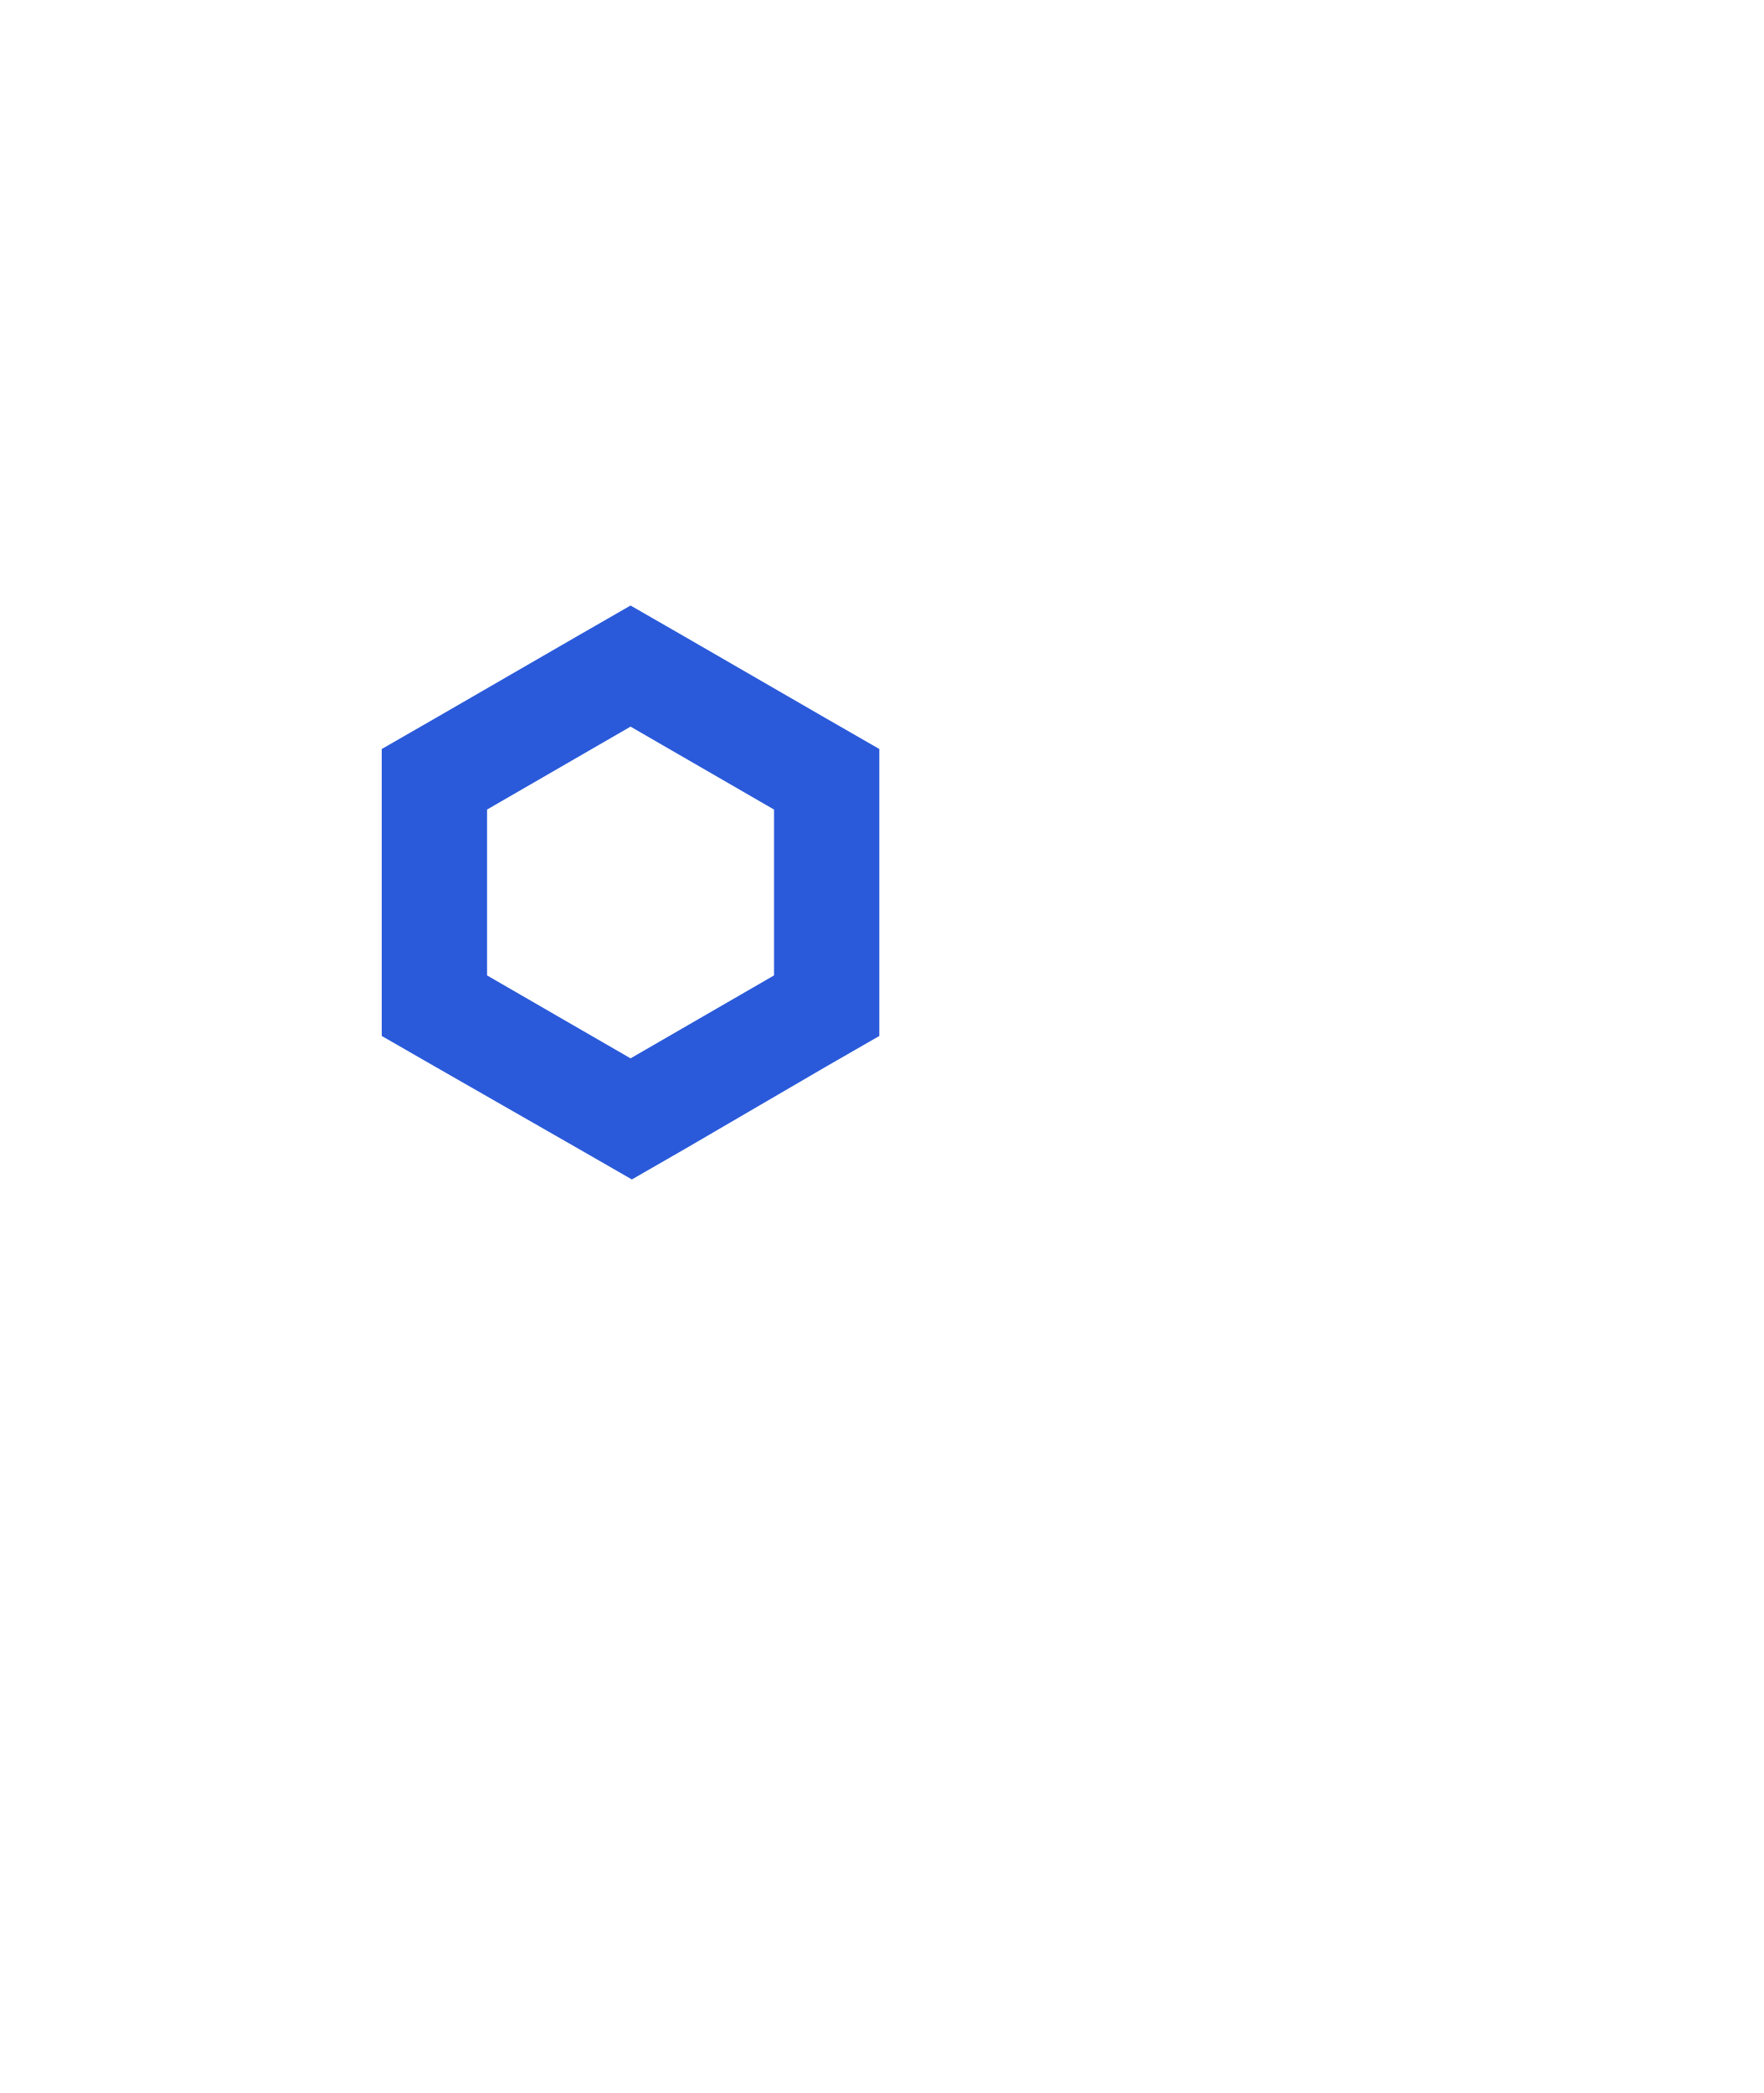
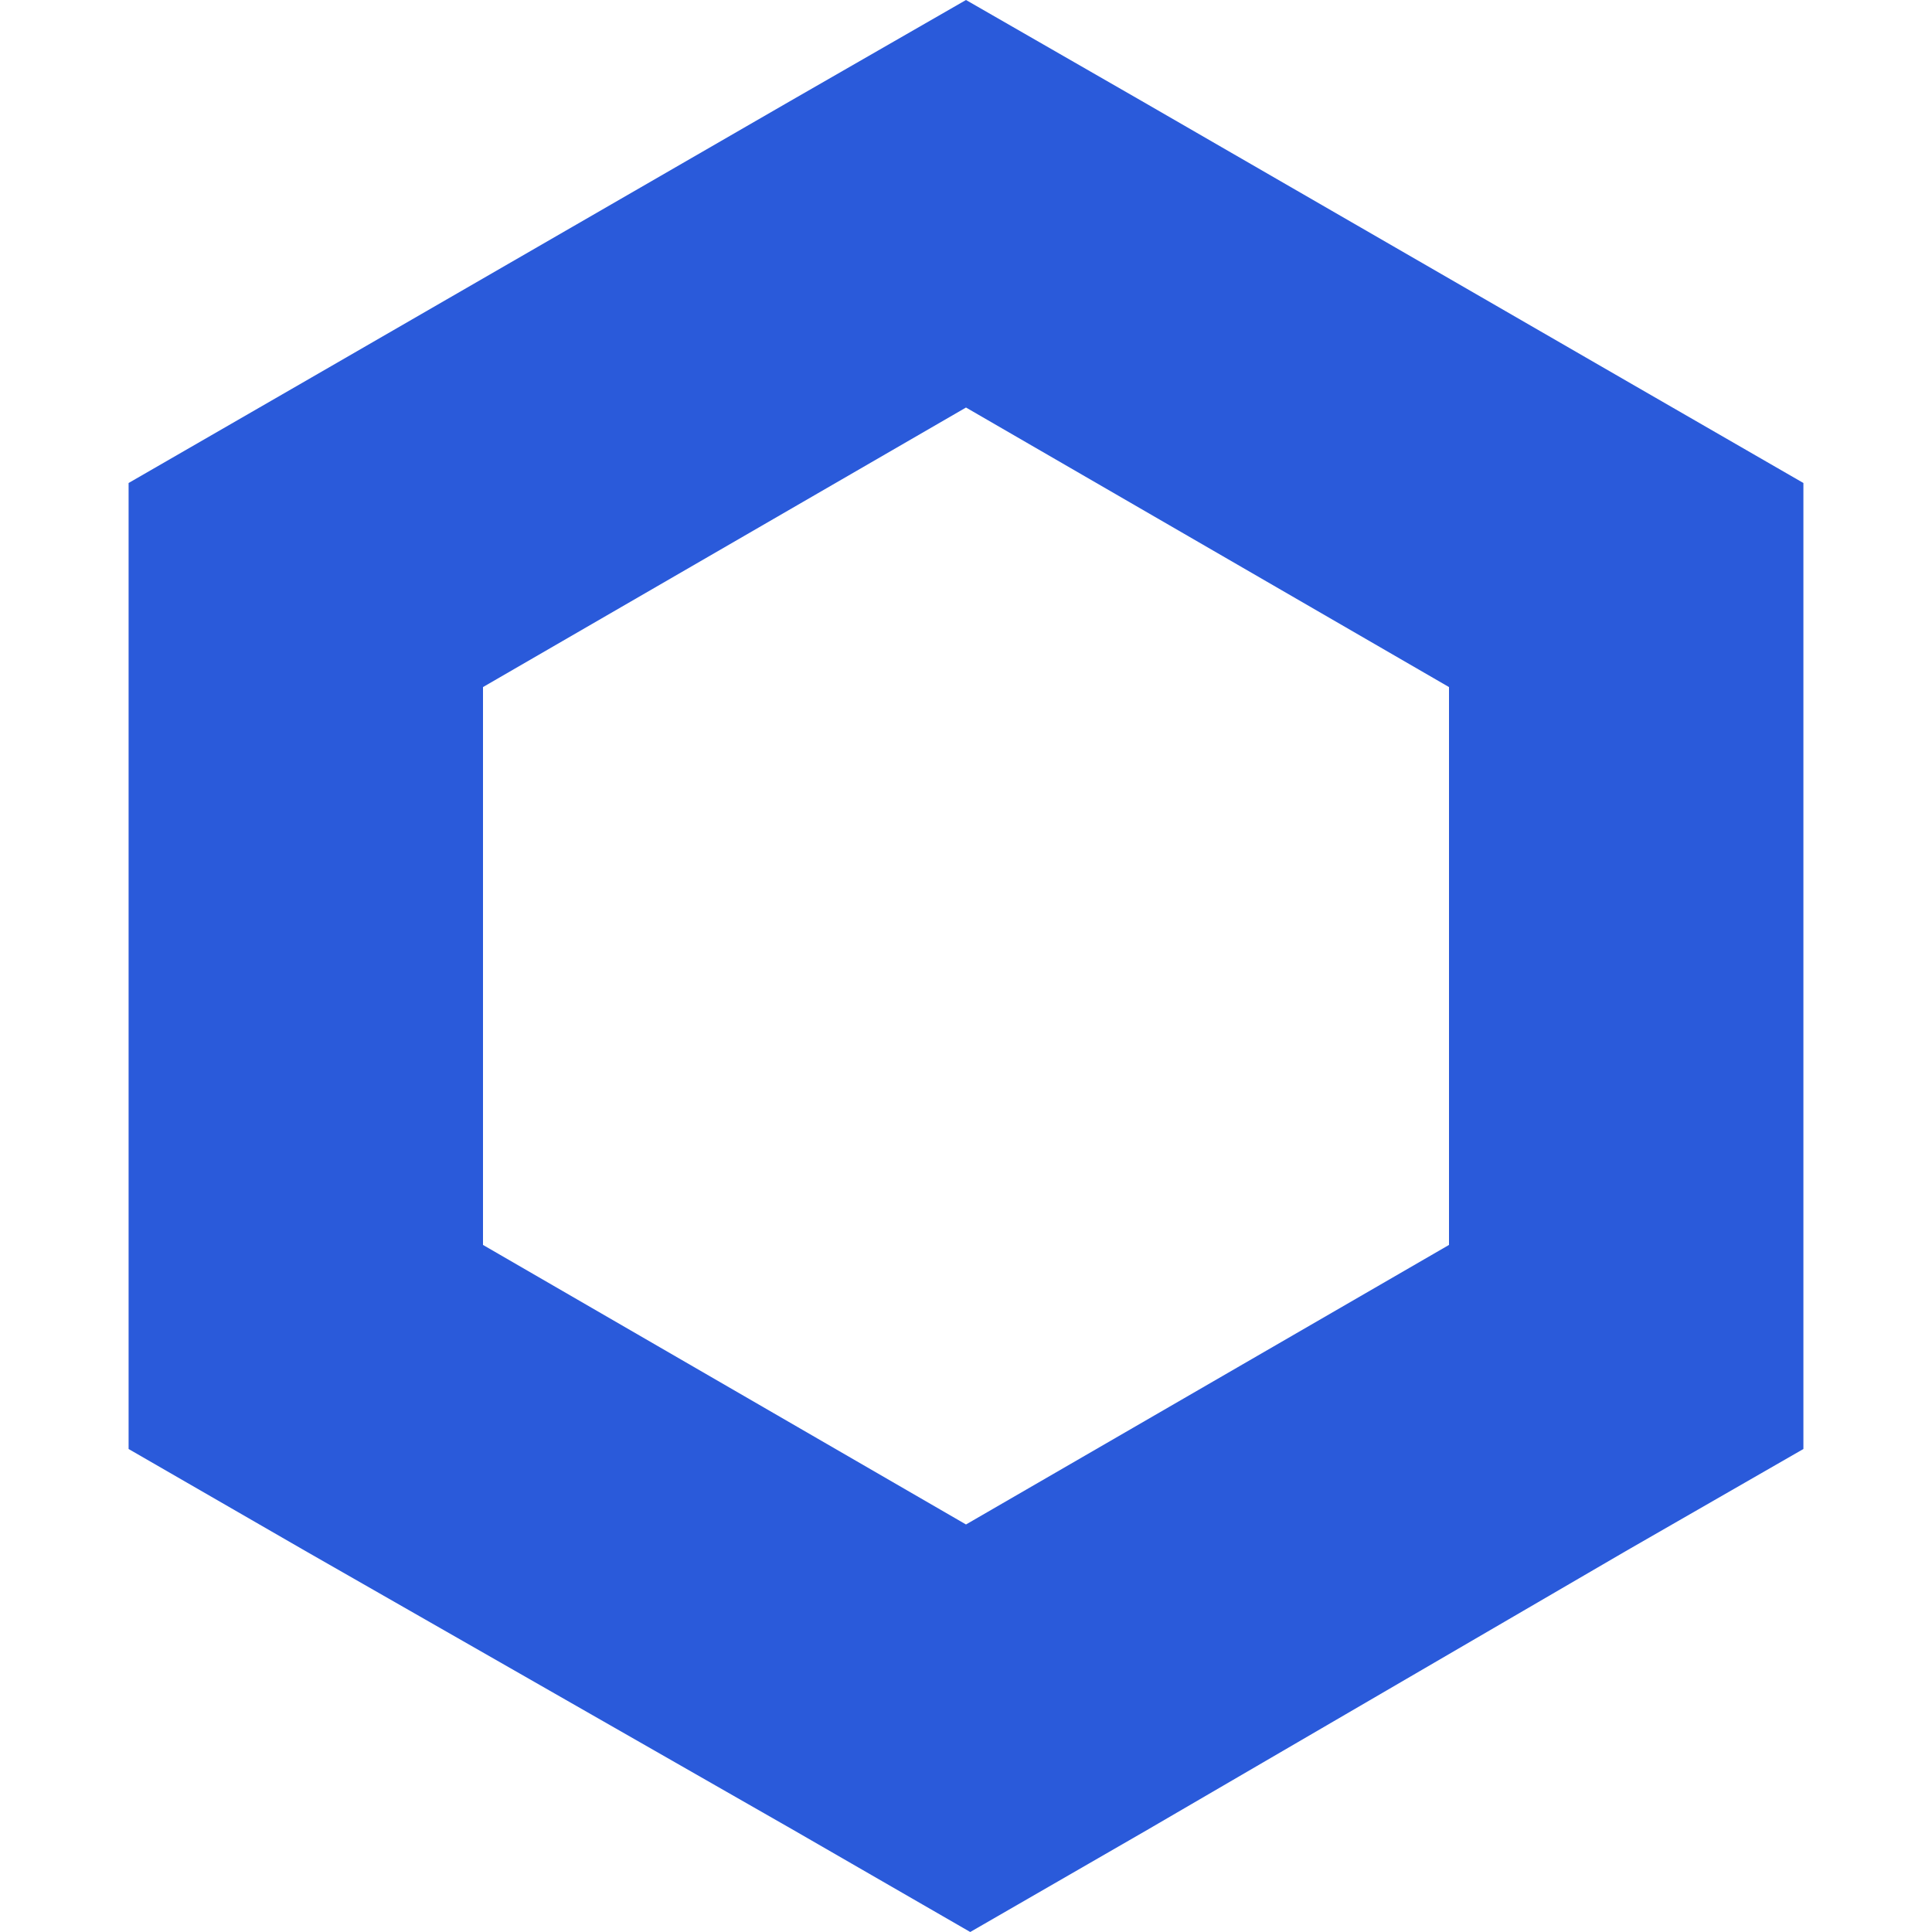
- <svg xmlns="http://www.w3.org/2000/svg" width="134px" height="159px" viewBox="0 0 134 159" version="1.1">
-   <g id="link" stroke="none" stroke-width="1" fill="none" fill-rule="evenodd">
-     <g id="chainlink-icon-logo-blue" transform="translate(29, 46)" fill="#2A5ADA" fill-rule="nonzero">
-       <path d="M18.9,0 L14.9,2.3 L4,8.6 L0,10.9 L0,32.7 L4,35 L15,41.3 L19,43.6 L23,41.3 L33.8,35 L37.8,32.7 L37.8,10.9 L33.8,8.6 L22.9,2.3 L18.9,0 Z M8,28.1 L8,15.5 L18.9,9.2 L29.8,15.5 L29.8,28.1 L18.9,34.4 L8,28.1 Z" id="Shape" />
+ <svg xmlns="http://www.w3.org/2000/svg" id="Capa_1" data-name="Capa 1" width="32px" height="32px" viewBox="0 0 27.74 32">
+   <defs>
+     <style>.cls-1{fill:#2a5ada;}</style>
+   </defs>
+   <g id="Layer_2" data-name="Layer 2">
+     <g id="Layer_1-2" data-name="Layer 1-2">
+       <path class="cls-1" d="M16,0,13.06,1.69l-8,4.62L2.13,8V24l2.93,1.69,8.08,4.62L16.07,32,19,30.31l7.93-4.62L29.87,24V8L26.94,6.31l-8-4.62ZM8,20.62V11.38l8-4.63,8,4.63v9.24l-8,4.63Z" transform="translate(-2.13)" />
    </g>
  </g>
</svg>
